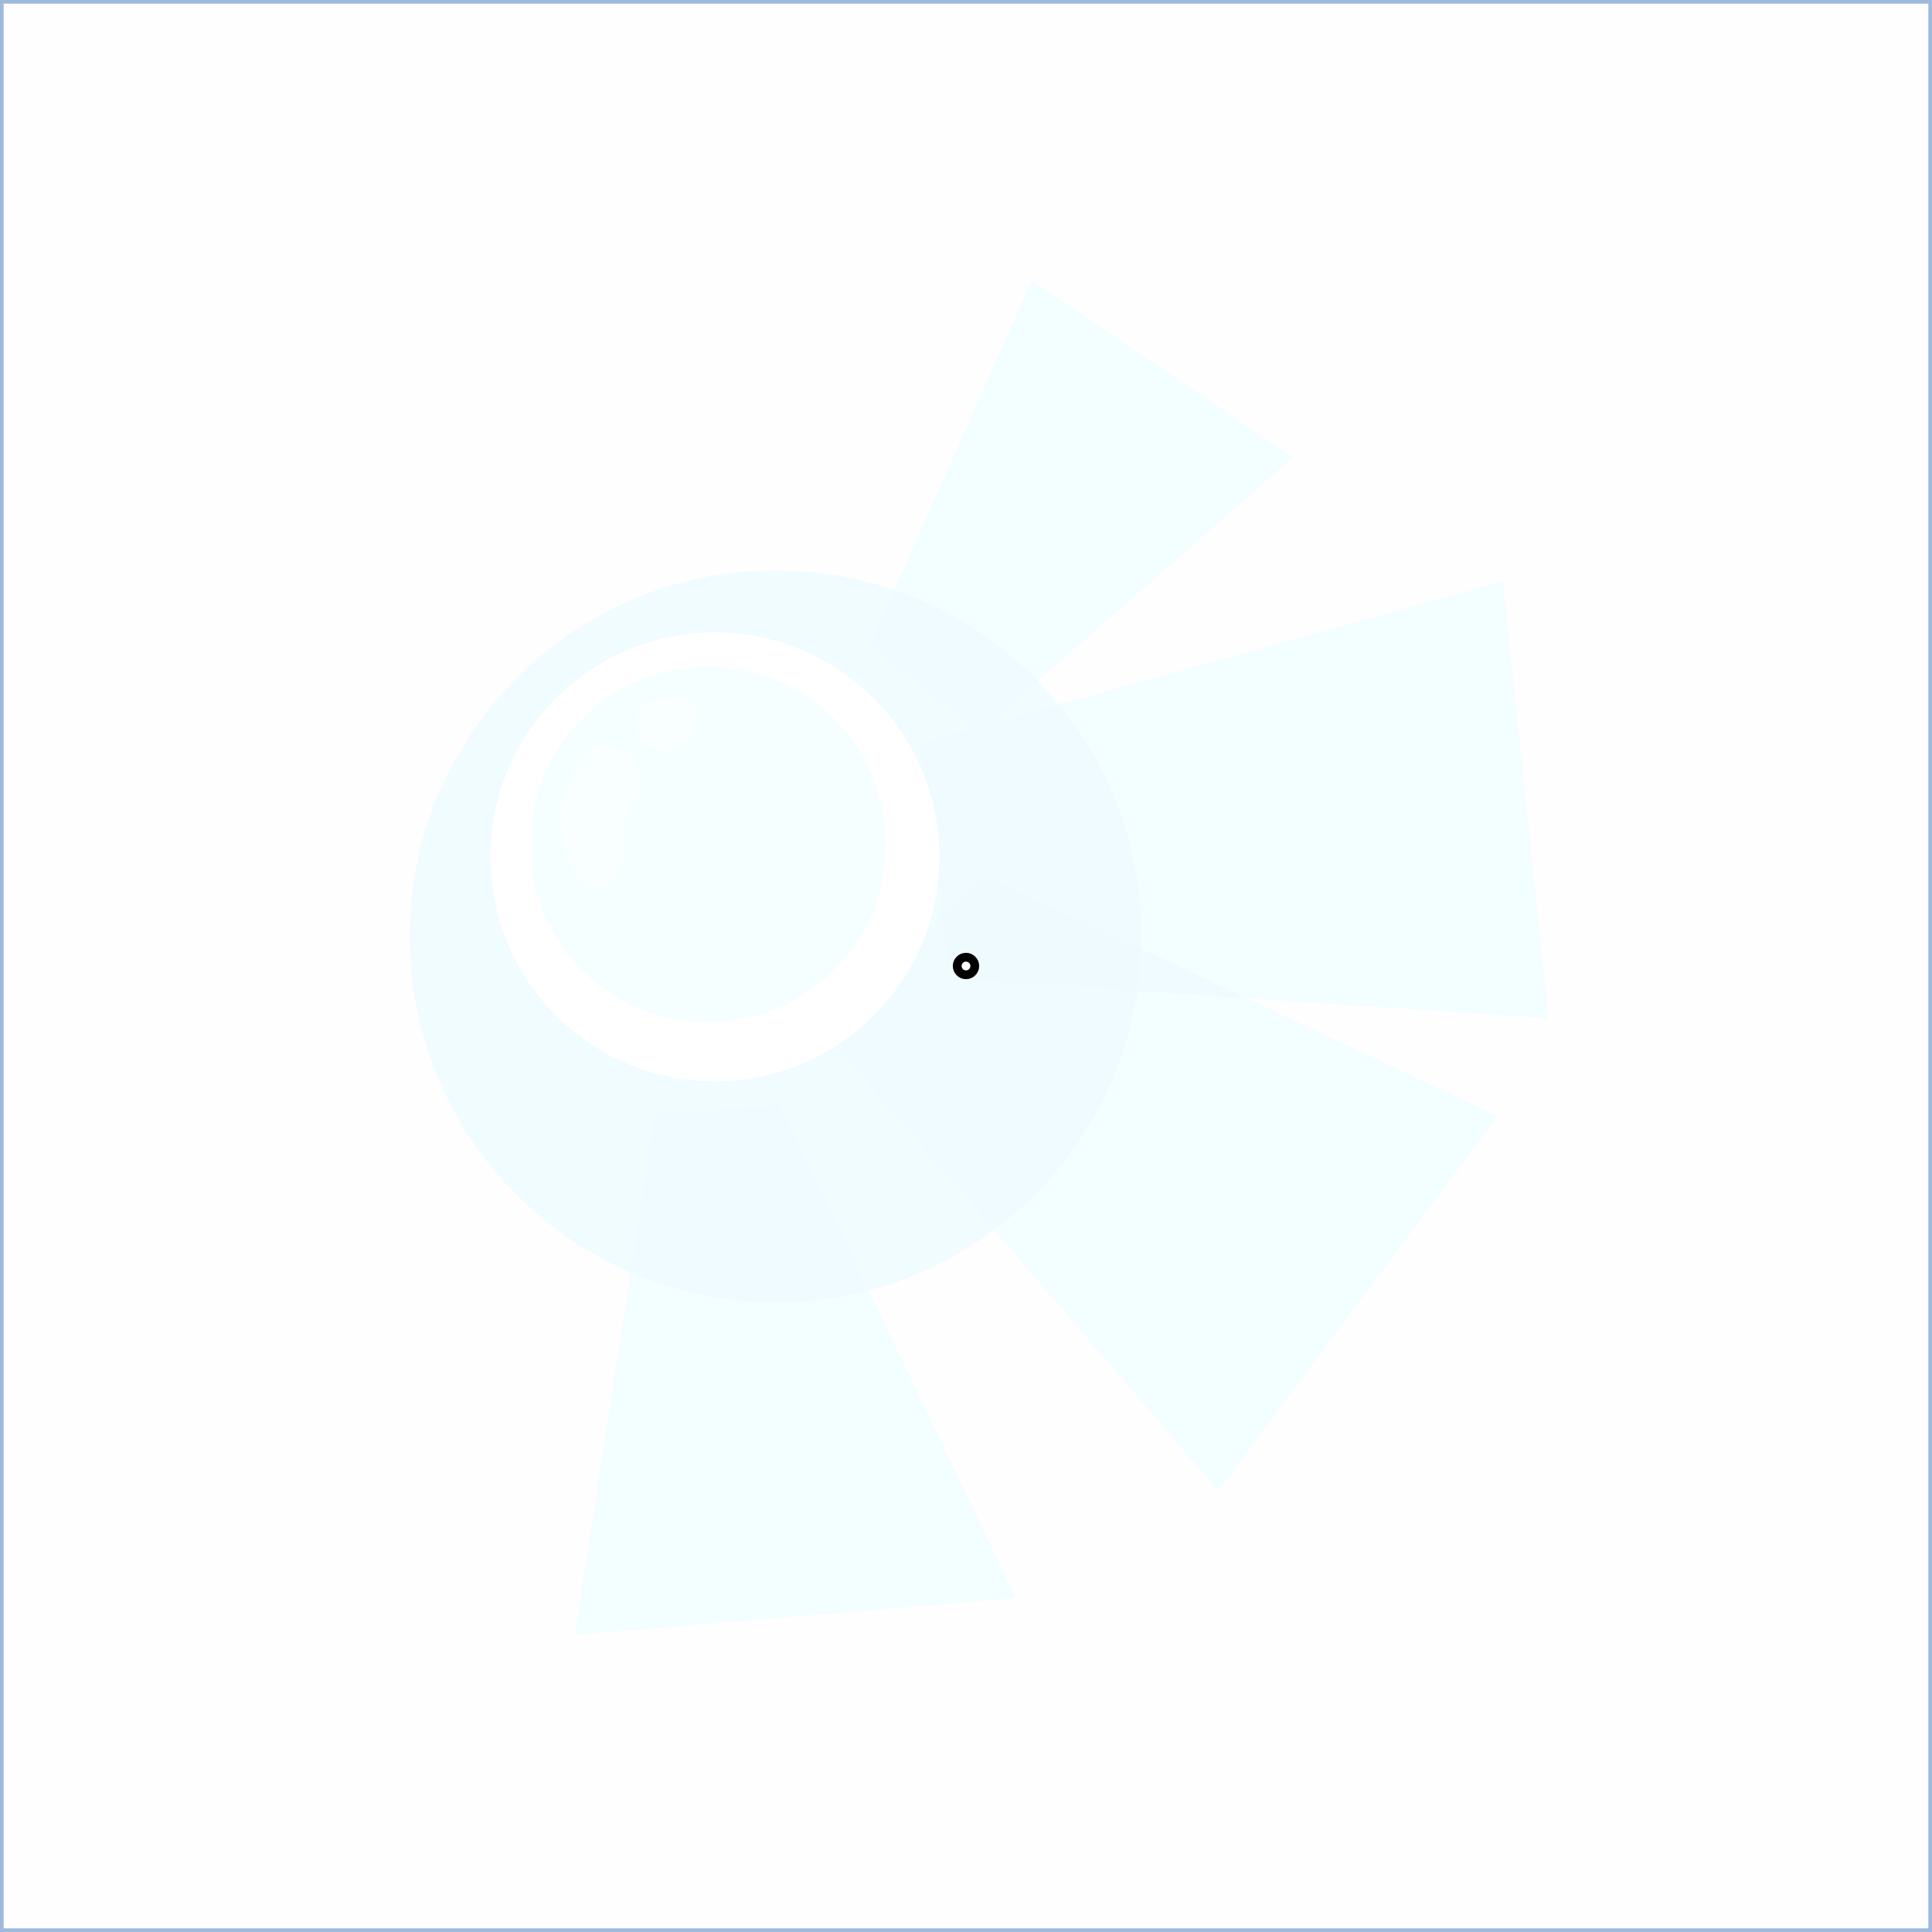
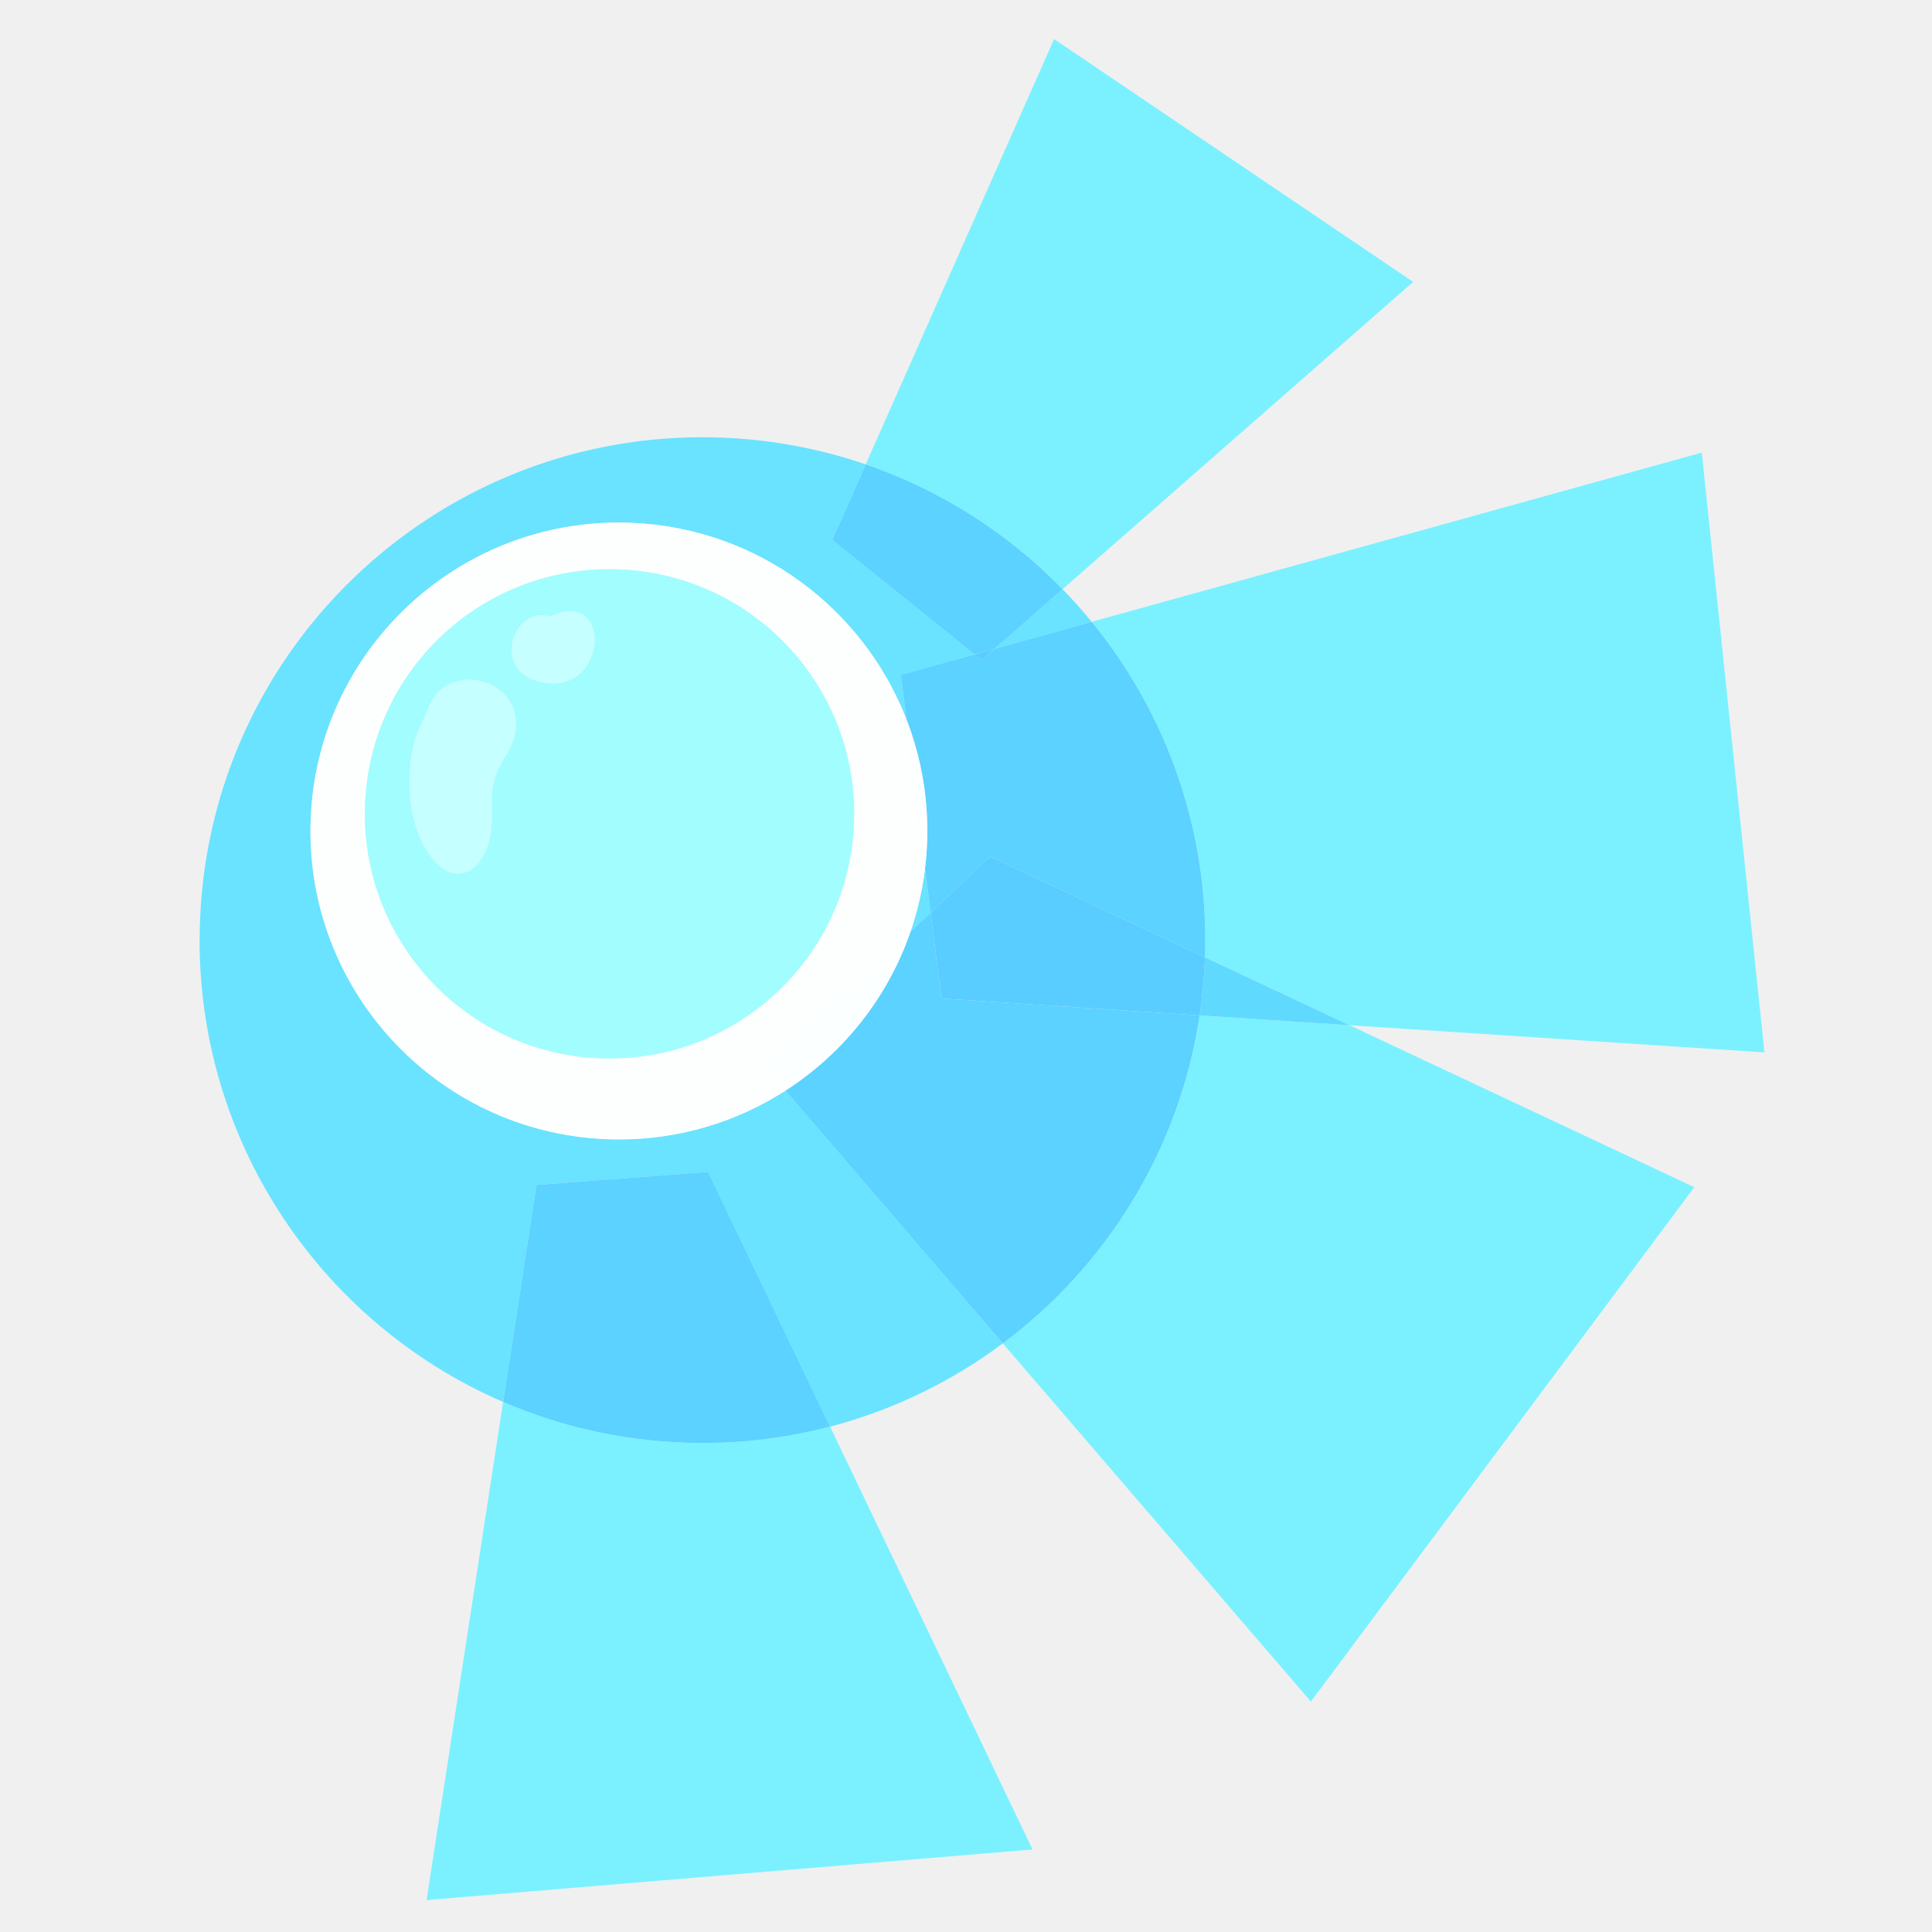
- <svg xmlns="http://www.w3.org/2000/svg" width="264pt" height="264pt" viewBox="0 0 264 264">
-   <g transform="translate(78.56, 173.867)" style="fill:#7bf1ff; fill-rule:nonzero; stroke:none; stroke-width:1; stroke-linecap:butt; stroke-linejoin:miter; stroke-dasharray:none;">
-     <path d="M0 49.531 C0 49.531 7.611 0 7.611 0 C13.082 2.362 19.069 3.779 25.381 4.036 C26.081 4.065 26.774 4.079 27.47 4.079 C31.832 4.079 36.074 3.515 40.123 2.454 C40.123 2.454 60.255 44.5 60.255 44.5 C60.255 44.5 0 49.531 0 49.531 " />
+ <svg xmlns="http://www.w3.org/2000/svg" version="1.0" width="100" height="100" id="svg3804">
+   <defs id="defs3806" />
+   <g id="layer1">
+     <g transform="matrix(0.4164294,0,0,0.4164294,38.73547,67.74886)" id="g4730">
+       <g transform="matrix(1.25,0,0,1.25,-39.99624,11.56315)" id="g4615" style="fill:#7bf1ff;fill-rule:nonzero;stroke:none;stroke-width:1;stroke-linecap:butt;stroke-linejoin:miter;stroke-dasharray:none">
+         <path d="M 0,49.531 C 0,49.531 7.611,0 7.611,0 C 13.082,2.362 19.069,3.779 25.381,4.036 C 26.081,4.065 26.774,4.079 27.47,4.079 C 31.832,4.079 36.074,3.515 40.123,2.454 C 40.123,2.454 60.255,44.5 60.255,44.5 C 60.255,44.5 0,49.531 0,49.531" id="path4617" />
+       </g>
+       <g transform="matrix(1.25,0,0,1.25,14.58751,-157.8348)" id="g4619" style="fill:#7bf1ff;fill-rule:nonzero;stroke:none;stroke-width:1;stroke-linecap:butt;stroke-linejoin:miter;stroke-dasharray:none">
+         <path d="M 19.572,54.703 C 14.18,49.167 7.504,44.865 0,42.292 C 0,42.292 18.731,0 18.731,0 C 18.731,0 54.434,24.148 54.434,24.148 C 54.434,24.148 19.572,54.703 19.572,54.703" id="path4621" />
+       </g>
+       <g transform="matrix(1.25,0,0,1.25,31.62501,-36.4806)" id="g4623" style="fill:#7bf1ff;fill-rule:nonzero;stroke:none;stroke-width:1;stroke-linecap:butt;stroke-linejoin:miter;stroke-dasharray:none">
+         <path d="M 30.634,68.229 C 30.634,68.229 0,32.614 0,32.614 C 10.29,24.939 17.563,13.38 19.569,0 C 19.569,0 34.478,0.977 34.478,0.977 C 34.478,0.977 68.758,17.082 68.758,17.082 C 68.758,17.082 30.634,68.229 30.634,68.229" id="path4625" />
+       </g>
+       <g transform="matrix(1.25,0,0,1.25,42.67251,-106.4335)" id="g4627" style="fill:#7bf1ff;fill-rule:nonzero;stroke:none;stroke-width:1;stroke-linecap:butt;stroke-linejoin:miter;stroke-dasharray:none">
+         <path d="M 66.895,59.643 C 66.895,59.643 25.64,56.939 25.64,56.939 C 25.64,56.939 11.26,50.183 11.26,50.183 C 11.693,37.577 7.416,25.888 0,16.824 C 0,16.824 60.667,0 60.667,0 C 60.667,0 66.895,59.643 66.895,59.643" id="path4629" />
+       </g>
+       <g transform="matrix(1.25,0,0,1.25,56.08626,-43.70435)" id="g4631" style="fill:#60d9ff;fill-rule:nonzero;stroke:none;stroke-width:1;stroke-linecap:butt;stroke-linejoin:miter;stroke-dasharray:none">
+         <path d="M 14.909,6.756 C 14.909,6.756 0,5.779 0,5.779 C 0.267,3.998 0.442,2.184 0.517,0.343 C 0.522,0.228 0.525,0.115 0.529,0 C 0.529,0 14.909,6.756 14.909,6.756" id="path4633" />
+       </g>
+       <g transform="matrix(1.25,0,0,1.25,-69.24749,-108.3426)" id="g4635" style="fill:#69e3ff;fill-rule:nonzero;stroke:none;stroke-width:1;stroke-linecap:butt;stroke-linejoin:miter;stroke-dasharray:none">
+         <path d="M 63.524,98.379 C 63.524,98.379 51.392,73.042 51.392,73.042 C 51.392,73.042 34.328,74.347 34.328,74.347 C 34.328,74.347 31.013,95.925 31.013,95.925 C 12.56,87.958 0,69.235 0.875,47.959 C 1.972,21.061 24.137,0 50.804,0 C 51.494,0 52.182,0.015 52.877,0.043 C 57.839,0.246 62.599,1.166 67.068,2.698 C 67.068,2.698 63.74,10.213 63.74,10.213 C 63.74,10.213 77.872,21.587 77.872,21.587 C 77.872,21.587 70.562,23.614 70.562,23.614 C 70.562,23.614 71.117,28.058 71.117,28.058 C 66.833,17.036 56.343,9.026 43.777,8.512 C 43.351,8.494 42.926,8.485 42.501,8.485 C 26.145,8.485 12.558,21.404 11.882,37.897 C 11.188,54.826 24.347,69.1 41.267,69.793 C 41.699,69.811 42.13,69.82 42.559,69.82 C 48.619,69.82 54.298,68.044 59.081,64.972 C 59.081,64.972 80.698,90.104 80.698,90.104 C 75.619,93.891 69.803,96.733 63.524,98.379 z M 71.514,49.178 C 72.211,47.16 72.703,45.045 72.966,42.855 C 72.966,42.855 73.519,47.273 73.519,47.273 C 73.519,47.273 71.514,49.178 71.514,49.178 z M 79.887,21.027 C 79.887,21.027 86.64,15.109 86.64,15.109 C 87.651,16.147 88.618,17.23 89.536,18.352 C 89.536,18.352 79.887,21.027 79.887,21.027" id="path4637" />
+       </g>
+       <g transform="matrix(1.25,0,0,1.25,-30.48124,-17.0406)" id="g4639" style="fill:#5bd2ff;fill-rule:nonzero;stroke:none;stroke-width:1;stroke-linecap:butt;stroke-linejoin:miter;stroke-dasharray:none">
+         <path d="M 19.858,26.962 C 19.163,26.962 18.469,26.948 17.769,26.919 C 11.458,26.662 5.471,25.245 0,22.883 C 0,22.883 3.315,1.305 3.315,1.305 C 3.315,1.305 20.379,0 20.379,0 C 20.379,0 32.511,25.337 32.511,25.337 C 28.462,26.398 24.221,26.962 19.858,26.962" id="path4641" />
+       </g>
+       <g transform="matrix(1.25,0,0,1.25,10.42751,-104.9694)" id="g4643" style="fill:#5bd2ff;fill-rule:nonzero;stroke:none;stroke-width:1;stroke-linecap:butt;stroke-linejoin:miter;stroke-dasharray:none">
+         <path d="M 14.132,18.889 C 14.132,18.889 0,7.515 0,7.515 C 0,7.515 3.328,0 3.328,0 C 10.832,2.573 17.508,6.875 22.9,12.411 C 22.9,12.411 16.147,18.329 16.147,18.329 C 16.147,18.329 14.132,18.889 14.132,18.889" id="path4645" />
+       </g>
+       <g transform="matrix(1.25,0,0,1.25,4.603763,-49.25185)" id="g4647" style="fill:#5bd2ff;fill-rule:nonzero;stroke:none;stroke-width:1;stroke-linecap:butt;stroke-linejoin:miter;stroke-dasharray:none">
+         <path d="M 21.617,42.831 C 21.617,42.831 0,17.699 0,17.699 C 5.723,14.022 10.162,8.485 12.433,1.905 C 12.433,1.905 14.438,0 14.438,0 C 14.438,0 15.504,8.534 15.504,8.534 C 15.504,8.534 41.186,10.217 41.186,10.217 C 39.18,23.597 31.907,35.156 21.617,42.831" id="path4649" />
+       </g>
+       <g transform="matrix(1.25,0,0,1.25,18.95501,-85.4031)" id="g4651" style="fill:#5bd2ff;fill-rule:nonzero;stroke:none;stroke-width:1;stroke-linecap:butt;stroke-linejoin:miter;stroke-dasharray:none">
+         <path d="M 30.234,33.359 C 30.234,33.359 8.856,23.316 8.856,23.316 C 8.856,23.316 2.957,28.921 2.957,28.921 C 2.957,28.921 2.404,24.503 2.404,24.503 C 2.501,23.7 2.567,22.887 2.601,22.065 C 2.779,17.708 2.04,13.526 0.555,9.706 C 0.555,9.706 0,5.262 0,5.262 C 0,5.262 7.31,3.235 7.31,3.235 C 7.31,3.235 8.028,3.813 8.028,3.813 C 8.028,3.813 9.325,2.676 9.325,2.676 C 9.325,2.676 18.974,0 18.974,0 C 26.39,9.064 30.667,20.753 30.234,33.359" id="path4653" />
+       </g>
+       <g transform="matrix(1.25,0,0,1.25,28.09251,-82.0581)" id="g4655" style="fill:#59cdff;fill-rule:nonzero;stroke:none;stroke-width:1;stroke-linecap:butt;stroke-linejoin:miter;stroke-dasharray:none">
+         <path d="M 0.718,1.137 C 0.718,1.137 0,0.56 0,0.56 C 0,0.56 2.015,0 2.015,0 C 2.015,0 0.718,1.137 0.718,1.137" id="path4657" />
+       </g>
+       <g transform="matrix(1.25,0,0,1.25,22.65126,-56.2581)" id="g4659" style="fill:#59cdff;fill-rule:nonzero;stroke:none;stroke-width:1;stroke-linecap:butt;stroke-linejoin:miter;stroke-dasharray:none">
+         <path d="M 26.748,15.822 C 26.748,15.822 1.066,14.139 1.066,14.139 C 1.066,14.139 0,5.605 0,5.605 C 0,5.605 5.899,0 5.899,0 C 5.899,0 27.277,10.043 27.277,10.043 C 27.273,10.158 27.27,10.271 27.265,10.386 C 27.19,12.227 27.015,14.041 26.748,15.822" id="path4661" />
+       </g>
+       <g transform="matrix(1.25,0,0,1.25,-55.26124,-97.7356)" id="g4663" style="fill:#fdffff;fill-rule:nonzero;stroke:none;stroke-width:1;stroke-linecap:butt;stroke-linejoin:miter;stroke-dasharray:none">
+         <path d="M 31.37,61.334 C 30.941,61.334 30.511,61.325 30.078,61.307 C 13.158,60.614 0,46.34 0.693,29.411 C 1.369,12.919 14.957,0 31.312,0 C 31.737,0 32.162,0.009 32.589,0.026 C 45.154,0.541 55.644,8.551 59.928,19.572 C 59.928,19.572 61.777,34.369 61.777,34.369 C 61.514,36.559 61.022,38.674 60.325,40.692 C 60.325,40.692 46.008,54.296 46.008,54.296 C 46.008,54.296 47.892,56.486 47.892,56.486 C 43.109,59.558 37.43,61.334 31.37,61.334 z M 30.374,4.631 C 17.4,4.631 6.628,14.878 6.094,27.962 C 5.535,41.39 15.976,52.721 29.403,53.27 C 29.747,53.284 30.089,53.291 30.431,53.291 C 43.404,53.291 54.176,43.044 54.711,29.96 C 55.269,16.532 44.829,5.201 31.401,4.652 C 31.058,4.638 30.716,4.631 30.374,4.631" id="path4665" />
+       </g>
+       <g transform="matrix(1.25,0,0,1.25,2.248763,-46.8706)" id="g4667" style="fill:#fcffff;fill-rule:nonzero;stroke:none;stroke-width:1;stroke-linecap:butt;stroke-linejoin:miter;stroke-dasharray:none">
+         <path d="M 1.884,15.794 C 1.884,15.794 0,13.604 0,13.604 C 0,13.604 14.317,0 14.317,0 C 12.046,6.58 7.607,12.117 1.884,15.794" id="path4669" />
+       </g>
+       <g transform="matrix(1.25,0,0,1.25,19.64876,-73.2706)" id="g4671" style="fill:#fcffff;fill-rule:nonzero;stroke:none;stroke-width:1;stroke-linecap:butt;stroke-linejoin:miter;stroke-dasharray:none">
+         <path d="M 1.849,14.797 C 1.849,14.797 0,0 0,0 C 1.485,3.82 2.224,8.002 2.046,12.359 C 2.012,13.181 1.946,13.994 1.849,14.797" id="path4673" />
+       </g>
+       <g transform="matrix(1.25,0,0,1.25,-48.34249,-91.94685)" id="g4675" style="fill:#a2fdff;fill-rule:nonzero;stroke:none;stroke-width:1;stroke-linecap:butt;stroke-linejoin:miter;stroke-dasharray:none">
+         <path d="M 24.895,48.66 C 24.554,48.66 24.212,48.653 23.868,48.639 C 10.44,48.09 0,36.759 0.559,23.331 C 1.093,10.247 11.865,0 24.839,0 C 25.181,0 25.523,0.007 25.866,0.021 C 39.294,0.57 49.734,11.901 49.176,25.329 C 48.641,38.413 37.869,48.66 24.895,48.66 z M 10.917,10.995 C 9.284,10.995 7.678,11.808 6.957,13.584 C 6.957,13.584 6.229,15.222 6.229,15.222 C 4.491,18.615 4.536,24.195 6.462,27.579 C 7.548,29.481 8.741,30.273 9.816,30.273 C 11.585,30.273 13.035,28.129 13.158,25.257 C 13.248,23.259 12.889,22.161 13.681,20.19 C 14.437,18.354 15.615,17.508 15.562,15.276 C 15.493,12.557 13.181,10.995 10.917,10.995 z M 18.104,4.574 C 15.163,4.574 13.395,9.907 17.721,11.136 C 18.275,11.293 18.79,11.365 19.265,11.365 C 21.644,11.365 23.02,9.571 23.319,7.771 C 23.62,5.979 22.852,4.183 20.95,4.183 C 20.381,4.183 19.709,4.345 18.935,4.715 C 18.65,4.619 18.372,4.574 18.104,4.574" id="path4677" />
+       </g>
+       <g transform="matrix(1.25,0,0,1.25,-42.72874,-78.2031)" id="g4679" style="fill:#c5ffff;fill-rule:nonzero;stroke:none;stroke-width:1;stroke-linecap:butt;stroke-linejoin:miter;stroke-dasharray:none">
+         <path d="M 5.325,19.278 C 4.25,19.278 3.057,18.486 1.971,16.584 C 0.045,13.2 0,7.62 1.737,4.227 C 1.737,4.227 2.466,2.589 2.466,2.589 C 3.187,0.813 4.793,0 6.426,0 C 8.69,0 11.002,1.562 11.07,4.281 C 11.124,6.513 9.945,7.359 9.19,9.195 C 8.398,11.166 8.757,12.264 8.667,14.262 C 8.544,17.134 7.094,19.278 5.325,19.278" id="path4681" />
+       </g>
+       <g transform="matrix(1.25,0,0,1.25,-31.59999,-86.71935)" id="g4683" style="fill:#c5ffff;fill-rule:nonzero;stroke:none;stroke-width:1;stroke-linecap:butt;stroke-linejoin:miter;stroke-dasharray:none">
+         <path d="M 5.87,7.183 C 5.396,7.183 4.881,7.111 4.326,6.954 C 0,5.725 1.769,0.392 4.709,0.392 C 4.978,0.392 5.256,0.436 5.54,0.532 C 6.314,0.162 6.986,0 7.556,0 C 9.457,0 10.226,1.797 9.925,3.588 C 9.625,5.389 8.249,7.183 5.87,7.183" id="path4685" />
+       </g>
+     </g>
  </g>
-   <g transform="translate(122.227, 38.3486)" style="fill:#7bf1ff; fill-rule:nonzero; stroke:none; stroke-width:1; stroke-linecap:butt; stroke-linejoin:miter; stroke-dasharray:none;">
-     <path d="M19.572 54.703 C14.18 49.167 7.504 44.865 0 42.292 C0 42.292 18.731 0 18.731 0 C18.731 0 54.434 24.148 54.434 24.148 C54.434 24.148 19.572 54.703 19.572 54.703 " />
-   </g>
-   <g transform="translate(135.857, 135.432)" style="fill:#7bf1ff; fill-rule:nonzero; stroke:none; stroke-width:1; stroke-linecap:butt; stroke-linejoin:miter; stroke-dasharray:none;">
-     <path d="M30.634 68.229 C30.634 68.229 0 32.614 0 32.614 C10.29 24.939 17.563 13.38 19.569 0 C19.569 0 34.478 0.977 34.478 0.977 C34.478 0.977 68.758 17.082 68.758 17.082 C68.758 17.082 30.634 68.229 30.634 68.229 " />
-   </g>
-   <g transform="translate(144.695, 79.4697)" style="fill:#7bf1ff; fill-rule:nonzero; stroke:none; stroke-width:1; stroke-linecap:butt; stroke-linejoin:miter; stroke-dasharray:none;">
-     <path d="M66.895 59.643 C66.895 59.643 25.64 56.939 25.64 56.939 C25.64 56.939 11.26 50.183 11.26 50.183 C11.693 37.577 7.416 25.888 0 16.824 C0 16.824 60.667 0 60.667 0 C60.667 0 66.895 59.643 66.895 59.643 " />
-   </g>
-   <g transform="translate(155.426, 129.653)" style="fill:#60d9ff; fill-rule:nonzero; stroke:none; stroke-width:1; stroke-linecap:butt; stroke-linejoin:miter; stroke-dasharray:none;">
-     <path d="M14.909 6.756 C14.909 6.756 0 5.779 0 5.779 C0.267 3.998 0.442 2.184 0.517 0.343 C0.522 0.228 0.525 0.115 0.529 0 C0.529 0 14.909 6.756 14.909 6.756 " />
-   </g>
-   <g transform="translate(55.159, 77.9424)" style="fill:#69e3ff; fill-rule:nonzero; stroke:none; stroke-width:1; stroke-linecap:butt; stroke-linejoin:miter; stroke-dasharray:none;">
-     <path d="M63.524 98.379 C63.524 98.379 51.392 73.042 51.392 73.042 C51.392 73.042 34.328 74.347 34.328 74.347 C34.328 74.347 31.013 95.925 31.013 95.925 C12.56 87.958 0 69.235 0.875 47.959 C1.972 21.061 24.137 0 50.804 0 C51.494 0 52.182 0.015 52.877 0.043 C57.839 0.246 62.599 1.166 67.068 2.698 C67.068 2.698 63.74 10.213 63.74 10.213 C63.74 10.213 77.872 21.587 77.872 21.587 C77.872 21.587 70.562 23.614 70.562 23.614 C70.562 23.614 71.117 28.058 71.117 28.058 C66.833 17.036 56.343 9.026 43.777 8.512 C43.351 8.494 42.926 8.485 42.501 8.485 C26.145 8.485 12.558 21.404 11.882 37.897 C11.188 54.826 24.347 69.1 41.267 69.793 C41.699 69.811 42.13 69.82 42.559 69.82 C48.619 69.82 54.298 68.044 59.081 64.972 C59.081 64.972 80.698 90.104 80.698 90.104 C75.619 93.891 69.803 96.733 63.524 98.379 Z M71.514 49.178 C72.211 47.16 72.703 45.045 72.966 42.855 C72.966 42.855 73.519 47.273 73.519 47.273 C73.519 47.273 71.514 49.178 71.514 49.178 Z M79.887 21.027 C79.887 21.027 86.64 15.109 86.64 15.109 C87.651 16.147 88.618 17.23 89.536 18.352 C89.536 18.352 79.887 21.027 79.887 21.027 " />
-   </g>
-   <g transform="translate(86.172, 150.984)" style="fill:#5bd2ff; fill-rule:nonzero; stroke:none; stroke-width:1; stroke-linecap:butt; stroke-linejoin:miter; stroke-dasharray:none;">
-     <path d="M19.858 26.962 C19.163 26.962 18.469 26.948 17.769 26.919 C11.458 26.662 5.471 25.245 0 22.883 C0 22.883 3.315 1.305 3.315 1.305 C3.315 1.305 20.379 0 20.379 0 C20.379 0 32.511 25.337 32.511 25.337 C28.462 26.398 24.221 26.962 19.858 26.962 " />
-   </g>
-   <g transform="translate(118.899, 80.641)" style="fill:#5bd2ff; fill-rule:nonzero; stroke:none; stroke-width:1; stroke-linecap:butt; stroke-linejoin:miter; stroke-dasharray:none;">
-     <path d="M14.132 18.889 C14.132 18.889 0 7.515 0 7.515 C0 7.515 3.328 0 3.328 0 C10.832 2.573 17.508 6.875 22.9 12.411 C22.9 12.411 16.147 18.329 16.147 18.329 C16.147 18.329 14.132 18.889 14.132 18.889 " />
-   </g>
-   <g transform="translate(114.24, 125.215)" style="fill:#5bd2ff; fill-rule:nonzero; stroke:none; stroke-width:1; stroke-linecap:butt; stroke-linejoin:miter; stroke-dasharray:none;">
-     <path d="M21.617 42.831 C21.617 42.831 0 17.699 0 17.699 C5.723 14.022 10.162 8.485 12.433 1.905 C12.433 1.905 14.438 0 14.438 0 C14.438 0 15.504 8.534 15.504 8.534 C15.504 8.534 41.186 10.217 41.186 10.217 C39.18 23.597 31.907 35.156 21.617 42.831 " />
-   </g>
-   <g transform="translate(125.721, 96.294)" style="fill:#5bd2ff; fill-rule:nonzero; stroke:none; stroke-width:1; stroke-linecap:butt; stroke-linejoin:miter; stroke-dasharray:none;">
-     <path d="M30.234 33.359 C30.234 33.359 8.856 23.316 8.856 23.316 C8.856 23.316 2.957 28.921 2.957 28.921 C2.957 28.921 2.404 24.503 2.404 24.503 C2.501 23.7 2.567 22.887 2.601 22.065 C2.779 17.708 2.04 13.526 0.555 9.706 C0.555 9.706 0 5.262 0 5.262 C0 5.262 7.31 3.235 7.31 3.235 C7.31 3.235 8.028 3.813 8.028 3.813 C8.028 3.813 9.325 2.676 9.325 2.676 C9.325 2.676 18.974 0 18.974 0 C26.39 9.064 30.667 20.753 30.234 33.359 " />
-   </g>
-   <g transform="translate(133.031, 98.97)" style="fill:#59cdff; fill-rule:nonzero; stroke:none; stroke-width:1; stroke-linecap:butt; stroke-linejoin:miter; stroke-dasharray:none;">
-     <path d="M0.718 1.137 C0.718 1.137 0 0.56 0 0.56 C0 0.56 2.015 0 2.015 0 C2.015 0 0.718 1.137 0.718 1.137 " />
-   </g>
-   <g transform="translate(128.678, 119.61)" style="fill:#59cdff; fill-rule:nonzero; stroke:none; stroke-width:1; stroke-linecap:butt; stroke-linejoin:miter; stroke-dasharray:none;">
-     <path d="M26.748 15.822 C26.748 15.822 1.066 14.139 1.066 14.139 C1.066 14.139 0 5.605 0 5.605 C0 5.605 5.899 0 5.899 0 C5.899 0 27.277 10.043 27.277 10.043 C27.273 10.158 27.27 10.271 27.265 10.386 C27.19 12.227 27.015 14.041 26.748 15.822 " />
-   </g>
-   <g transform="translate(66.348, 86.428)" style="fill:#fdffff; fill-rule:nonzero; stroke:none; stroke-width:1; stroke-linecap:butt; stroke-linejoin:miter; stroke-dasharray:none;">
-     <path d="M31.37 61.334 C30.941 61.334 30.511 61.325 30.078 61.307 C13.158 60.614 0 46.34 0.693 29.411 C1.369 12.919 14.957 0 31.312 0 C31.737 0 32.162 0.009 32.589 0.026 C45.154 0.541 55.644 8.551 59.928 19.572 C59.928 19.572 61.777 34.369 61.777 34.369 C61.514 36.559 61.022 38.674 60.325 40.692 C60.325 40.692 46.008 54.296 46.008 54.296 C46.008 54.296 47.892 56.486 47.892 56.486 C43.109 59.558 37.43 61.334 31.37 61.334 Z M30.374 4.631 C17.4 4.631 6.628 14.878 6.094 27.962 C5.535 41.39 15.976 52.721 29.403 53.27 C29.747 53.284 30.089 53.291 30.431 53.291 C43.404 53.291 54.176 43.044 54.711 29.96 C55.269 16.532 44.829 5.201 31.401 4.652 C31.058 4.638 30.716 4.631 30.374 4.631 " />
-   </g>
-   <g transform="translate(112.356, 127.12)" style="fill:#fcffff; fill-rule:nonzero; stroke:none; stroke-width:1; stroke-linecap:butt; stroke-linejoin:miter; stroke-dasharray:none;">
-     <path d="M1.884 15.794 C1.884 15.794 0 13.604 0 13.604 C0 13.604 14.317 0 14.317 0 C12.046 6.58 7.607 12.117 1.884 15.794 " />
-   </g>
-   <g transform="translate(126.276, 106)" style="fill:#fcffff; fill-rule:nonzero; stroke:none; stroke-width:1; stroke-linecap:butt; stroke-linejoin:miter; stroke-dasharray:none;">
-     <path d="M1.849 14.797 C1.849 14.797 0 0 0 0 C1.485 3.82 2.224 8.002 2.046 12.359 C2.012 13.181 1.946 13.994 1.849 14.797 " />
-   </g>
-   <g transform="translate(71.883, 91.059)" style="fill:#a2fdff; fill-rule:nonzero; stroke:none; stroke-width:1; stroke-linecap:butt; stroke-linejoin:miter; stroke-dasharray:none;">
-     <path d="M24.895 48.66 C24.554 48.66 24.212 48.653 23.868 48.639 C10.44 48.09 0 36.759 0.559 23.331 C1.093 10.247 11.865 0 24.839 0 C25.181 0 25.523 0.007 25.866 0.021 C39.294 0.57 49.734 11.901 49.176 25.329 C48.641 38.413 37.869 48.66 24.895 48.66 Z M10.917 10.995 C9.284 10.995 7.678 11.808 6.957 13.584 C6.957 13.584 6.229 15.222 6.229 15.222 C4.491 18.615 4.536 24.195 6.462 27.579 C7.548 29.481 8.741 30.273 9.816 30.273 C11.585 30.273 13.035 28.129 13.158 25.257 C13.248 23.259 12.889 22.161 13.681 20.19 C14.437 18.354 15.615 17.508 15.562 15.276 C15.493 12.557 13.181 10.995 10.917 10.995 Z M18.104 4.574 C15.163 4.574 13.395 9.907 17.721 11.136 C18.275 11.293 18.79 11.365 19.265 11.365 C21.644 11.365 23.02 9.571 23.319 7.771 C23.62 5.979 22.852 4.183 20.95 4.183 C20.381 4.183 19.709 4.345 18.935 4.715 C18.65 4.619 18.372 4.574 18.104 4.574 " />
-   </g>
-   <g transform="translate(76.374, 102.054)" style="fill:#c5ffff; fill-rule:nonzero; stroke:none; stroke-width:1; stroke-linecap:butt; stroke-linejoin:miter; stroke-dasharray:none;">
-     <path d="M5.325 19.278 C4.25 19.278 3.057 18.486 1.971 16.584 C0.045 13.2 0 7.62 1.737 4.227 C1.737 4.227 2.466 2.589 2.466 2.589 C3.187 0.813 4.793 0 6.426 0 C8.69 0 11.002 1.562 11.07 4.281 C11.124 6.513 9.945 7.359 9.19 9.195 C8.398 11.166 8.757 12.264 8.667 14.262 C8.544 17.134 7.094 19.278 5.325 19.278 " />
-   </g>
-   <g transform="translate(85.277, 95.241)" style="fill:#c5ffff; fill-rule:nonzero; stroke:none; stroke-width:1; stroke-linecap:butt; stroke-linejoin:miter; stroke-dasharray:none;">
-     <path d="M5.87 7.183 C5.396 7.183 4.881 7.111 4.326 6.954 C0 5.725 1.769 0.392 4.709 0.392 C4.978 0.392 5.256 0.436 5.54 0.532 C6.314 0.162 6.986 0 7.556 0 C9.457 0 10.226 1.797 9.925 3.588 C9.625 5.389 8.249 7.183 5.87 7.183 " />
-   </g>
-   <rect width="100%" height="100%" style="stroke-width:1; fill:white; opacity:0.90; stroke:#93B4D9;">
-  </rect>
+  {{bullseye}}
 {% if draw_points %}
-    <g transform="scale(1.2) translate(110, 110)">
+    <g transform="scale(0.40) translate(125,125)">
   {% for p in points %}
-      <g transform="translate({{p.x}}, {{p.y}}) scale(0.1) translate(-62, -62)">
-        {{p.icon}}
-      </g>
+      <g transform="translate({{p.x}}, {{p.y}})">
+       <g transform="scale(0.10) translate(-50,-50)">
+         <g transform="scale(2) translate(-10, -90)">
+            {{tag}}
+            <g transform="scale(0.4) translate(37, 37)">
+            {{p.icon}}
+            </g>
+         </g>
+          {{p.bullet}}
+        </g>
+     </g>
   {% endfor %}
-    <circle cx="0" cy="0" style="fill:white; stroke:black; stroke-width:1" r="1" />
-   </g>
+    </g>
 {% endif %}
</svg>
